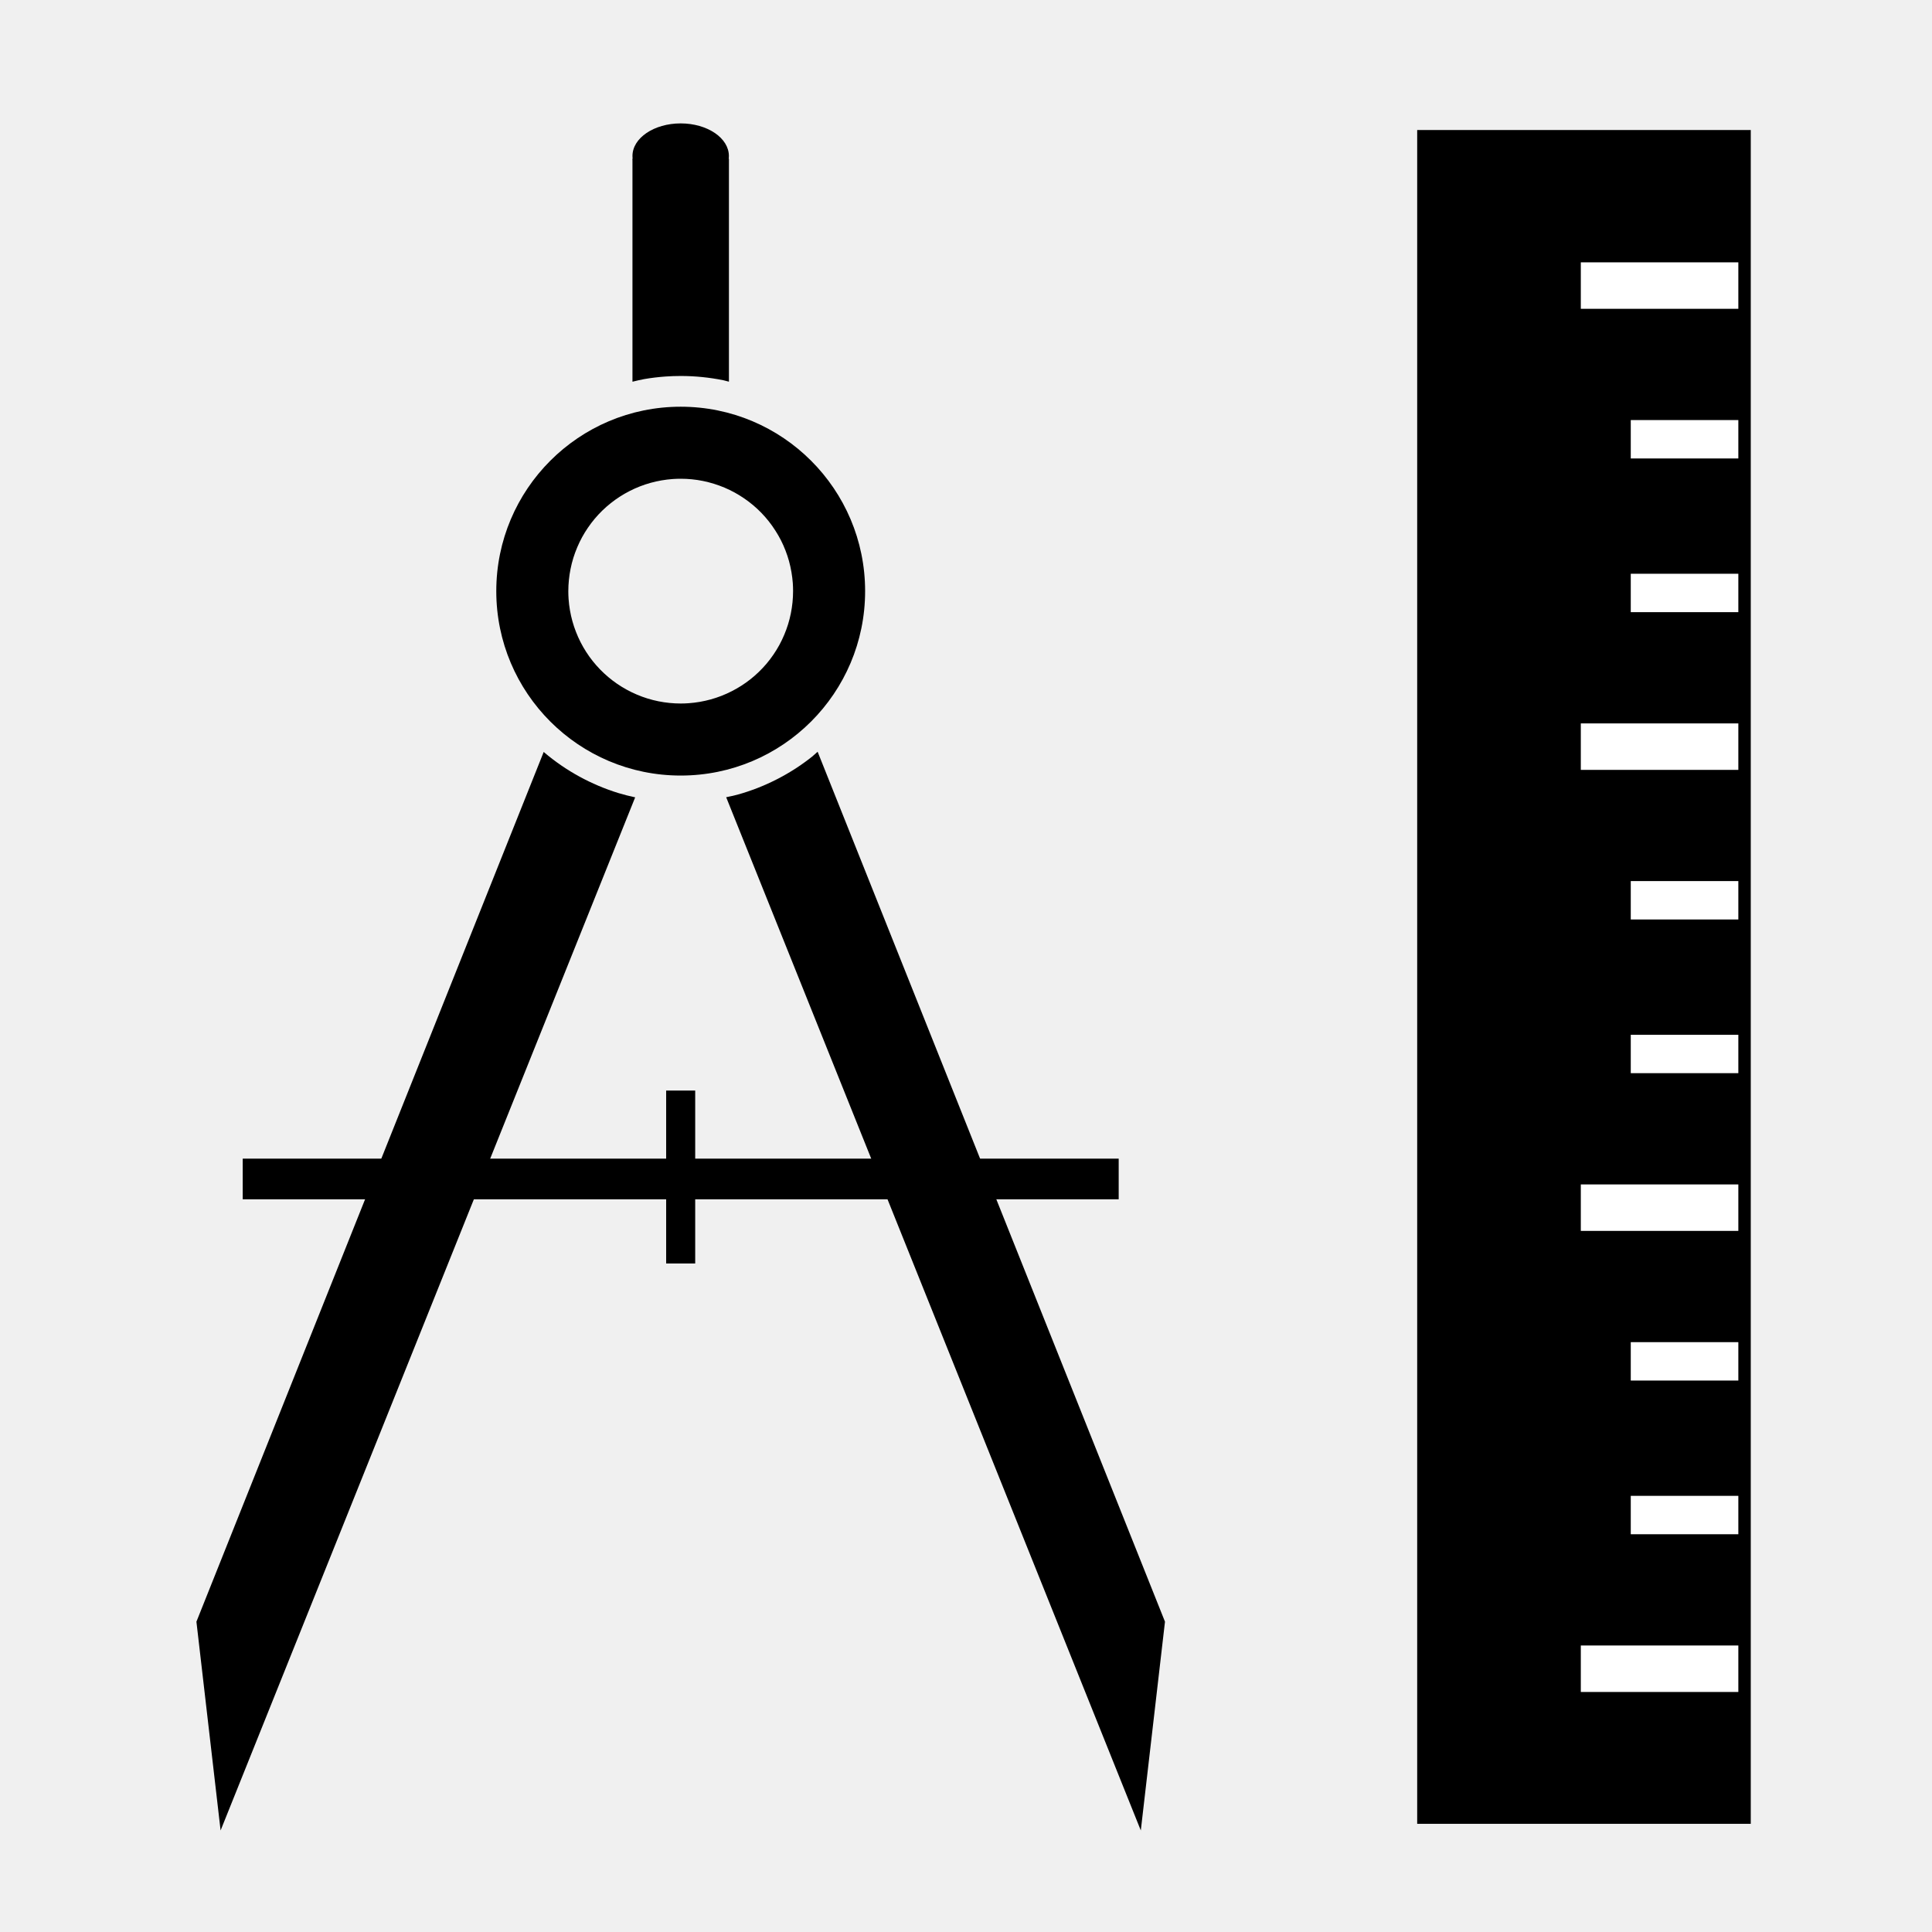
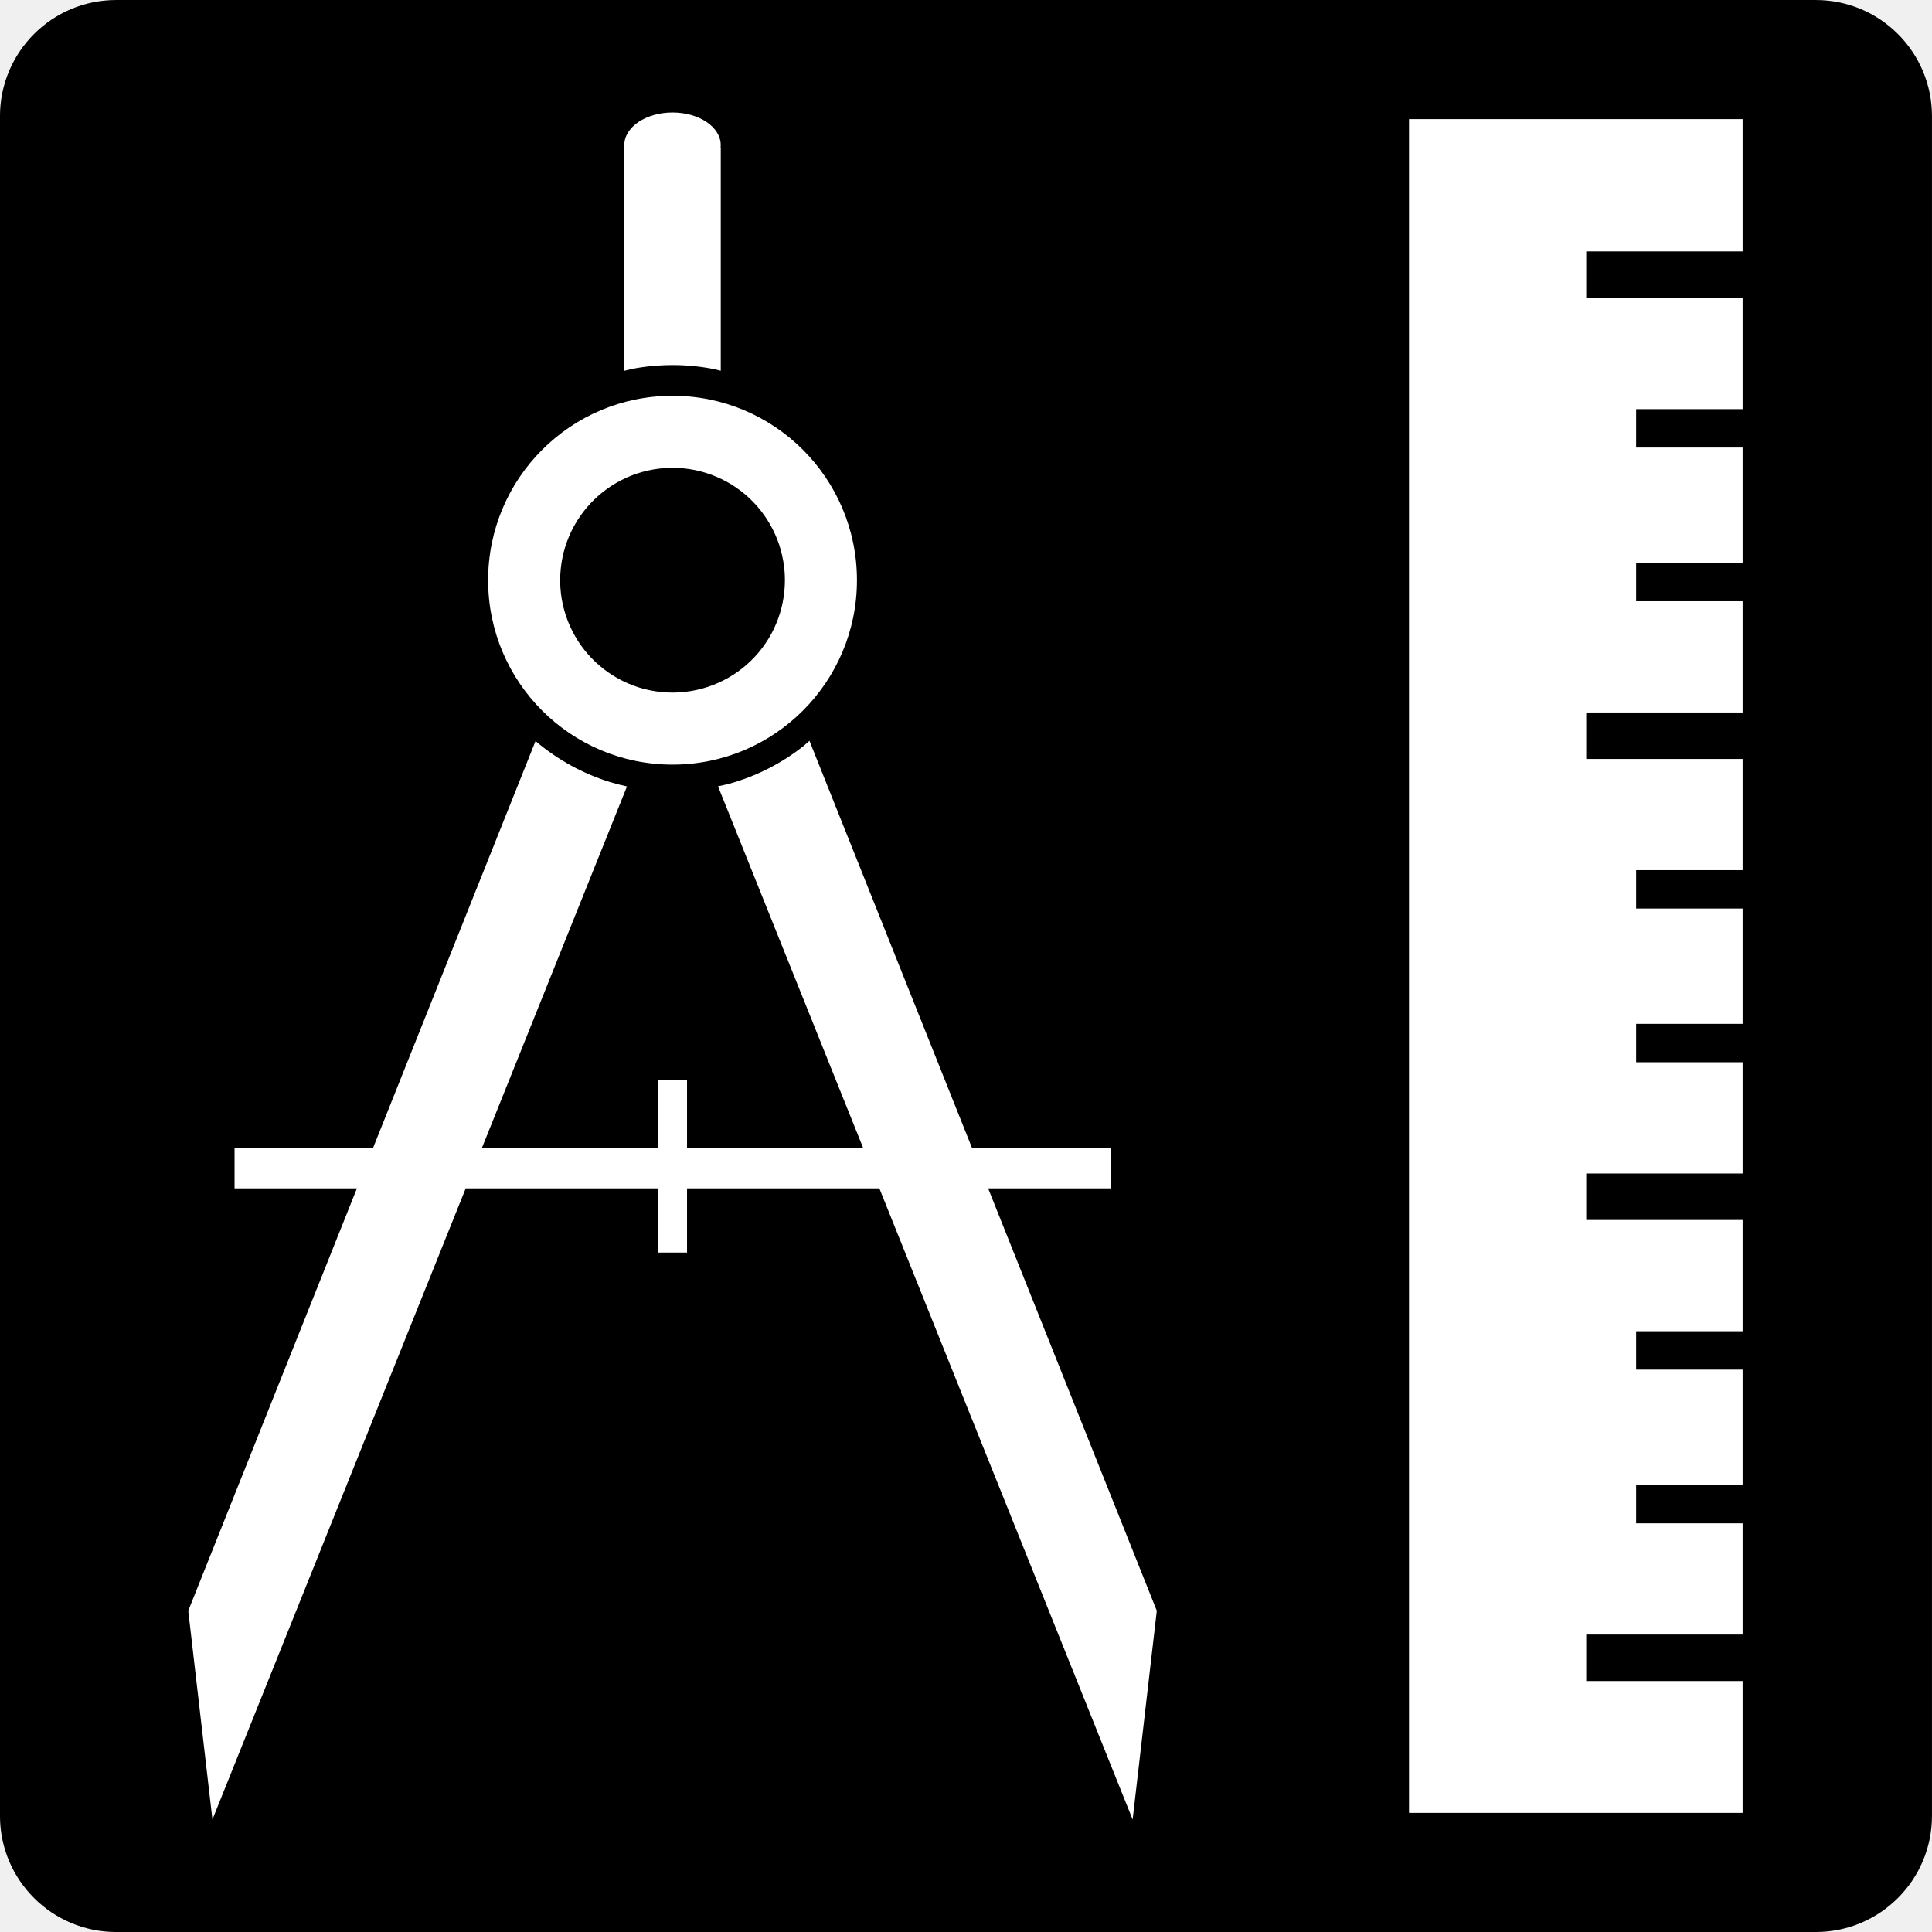
<svg xmlns="http://www.w3.org/2000/svg" width="33.262mm" height="33.262mm" viewBox="0 0 33.262 33.262" version="1.1" id="svg8">
  <defs id="defs2" />
-   <g id="layer1" transform="translate(-28.72619,-83.06547)">
-     <path style="opacity:1;fill:#000000;fill-opacity:1;stroke:none;stroke-width:0.46;stroke-miterlimit:4;stroke-dasharray:none;stroke-dashoffset:0;stroke-opacity:1" d="M 41.154 10.328 L 41.154 24.838 A 14 14 0 0 1 41.914 24.668 A 14 14 0 0 1 43.303 24.5 A 14 14 0 0 1 44.293 24.465 A 14 14 0 0 1 45.691 24.535 A 14 14 0 0 1 47.074 24.744 A 14 14 0 0 1 47.432 24.836 L 47.432 10.328 L 41.154 10.328 z " id="rect876" transform="matrix(0.2645833,0,0,0.2645833,28.72619,83.06547)" />
-     <ellipse style="opacity:1;fill:#000000;fill-opacity:1;stroke:none;stroke-width:0.133;stroke-miterlimit:4;stroke-dasharray:none;stroke-dashoffset:0;stroke-opacity:1" id="path880" cx="40.445" cy="85.751" rx="0.83" ry="0.561" />
-     <path style="opacity:1;fill:#000000;fill-opacity:1;stroke:none;stroke-width:0.378;stroke-miterlimit:4;stroke-dasharray:none;stroke-dashoffset:0;stroke-opacity:1" d="M 44.293 26.465 A 12 12 0 0 0 32.293 38.465 A 12 12 0 0 0 44.293 50.465 A 12 12 0 0 0 56.293 38.465 A 12 12 0 0 0 44.293 26.465 z M 44.293 31.152 A 7.312 7.312 0 0 1 45.023 31.188 A 7.312 7.312 0 0 1 45.746 31.297 A 7.312 7.312 0 0 1 46.453 31.479 A 7.312 7.312 0 0 1 47.141 31.729 A 7.312 7.312 0 0 1 47.799 32.047 A 7.312 7.312 0 0 1 48.422 32.43 A 7.312 7.312 0 0 1 49.004 32.871 A 7.312 7.312 0 0 1 49.539 33.369 A 7.312 7.312 0 0 1 50.021 33.918 A 7.312 7.312 0 0 1 50.445 34.514 A 7.312 7.312 0 0 1 50.811 35.146 A 7.312 7.312 0 0 1 51.109 35.814 A 7.312 7.312 0 0 1 51.34 36.508 A 7.312 7.312 0 0 1 51.498 37.221 A 7.312 7.312 0 0 1 51.588 37.947 A 7.312 7.312 0 0 1 51.605 38.465 A 7.312 7.312 0 0 1 51.568 39.195 A 7.312 7.312 0 0 1 51.459 39.918 A 7.312 7.312 0 0 1 51.279 40.625 A 7.312 7.312 0 0 1 51.027 41.312 A 7.312 7.312 0 0 1 50.711 41.971 A 7.312 7.312 0 0 1 50.328 42.594 A 7.312 7.312 0 0 1 49.887 43.176 A 7.312 7.312 0 0 1 49.387 43.711 A 7.312 7.312 0 0 1 48.838 44.193 A 7.312 7.312 0 0 1 48.244 44.617 A 7.312 7.312 0 0 1 47.609 44.98 A 7.312 7.312 0 0 1 46.943 45.279 A 7.312 7.312 0 0 1 46.248 45.51 A 7.312 7.312 0 0 1 45.535 45.67 A 7.312 7.312 0 0 1 44.811 45.758 A 7.312 7.312 0 0 1 44.293 45.777 A 7.312 7.312 0 0 1 43.562 45.74 A 7.312 7.312 0 0 1 42.84 45.631 A 7.312 7.312 0 0 1 42.133 45.451 A 7.312 7.312 0 0 1 41.445 45.199 A 7.312 7.312 0 0 1 40.787 44.881 A 7.312 7.312 0 0 1 40.164 44.5 A 7.312 7.312 0 0 1 39.582 44.057 A 7.312 7.312 0 0 1 39.047 43.559 A 7.312 7.312 0 0 1 38.564 43.01 A 7.312 7.312 0 0 1 38.139 42.416 A 7.312 7.312 0 0 1 37.775 41.781 A 7.312 7.312 0 0 1 37.477 41.113 A 7.312 7.312 0 0 1 37.246 40.42 A 7.312 7.312 0 0 1 37.086 39.707 A 7.312 7.312 0 0 1 36.998 38.982 A 7.312 7.312 0 0 1 36.98 38.465 A 7.312 7.312 0 0 1 37.018 37.734 A 7.312 7.312 0 0 1 37.127 37.012 A 7.312 7.312 0 0 1 37.307 36.303 A 7.312 7.312 0 0 1 37.559 35.617 A 7.312 7.312 0 0 1 37.875 34.959 A 7.312 7.312 0 0 1 38.258 34.336 A 7.312 7.312 0 0 1 38.699 33.754 A 7.312 7.312 0 0 1 39.197 33.219 A 7.312 7.312 0 0 1 39.748 32.736 A 7.312 7.312 0 0 1 40.342 32.311 A 7.312 7.312 0 0 1 40.977 31.947 A 7.312 7.312 0 0 1 41.643 31.648 A 7.312 7.312 0 0 1 42.336 31.418 A 7.312 7.312 0 0 1 43.051 31.258 A 7.312 7.312 0 0 1 43.775 31.17 A 7.312 7.312 0 0 1 44.293 31.152 z " id="path882" transform="matrix(0.2645833,0,0,0.2645833,28.72619,83.06547)" />
-     <rect style="opacity:1;fill:#000000;fill-opacity:1;stroke:none;stroke-width:0.808;stroke-miterlimit:4;stroke-dasharray:none;stroke-dashoffset:0;stroke-opacity:1" id="rect918" width="5.743" height="29.161" x="53.125" y="85.304" />
-     <path style="fill:none;stroke:#ffffff;stroke-width:0.8;stroke-linecap:butt;stroke-linejoin:miter;stroke-miterlimit:4;stroke-dasharray:none;stroke-opacity:1" d="M 58.654,87.982 H 55.942" id="path920-7-0" />
-     <path style="fill:none;stroke:#ffffff;stroke-width:0.661;stroke-linecap:butt;stroke-linejoin:miter;stroke-miterlimit:4;stroke-dasharray:none;stroke-opacity:1" d="M 58.654,90.628 H 56.802" id="path920-7-0-2" />
-     <path style="fill:none;stroke:#ffffff;stroke-width:0.661;stroke-linecap:butt;stroke-linejoin:miter;stroke-miterlimit:4;stroke-dasharray:none;stroke-opacity:1" d="M 58.654,93.274 H 56.802" id="path920-7-0-6" />
-     <path style="fill:none;stroke:#ffffff;stroke-width:0.8;stroke-linecap:butt;stroke-linejoin:miter;stroke-miterlimit:4;stroke-dasharray:none;stroke-opacity:1" d="M 58.654,95.92 H 55.942" id="path920-7-0-1" />
-     <path style="fill:none;stroke:#ffffff;stroke-width:0.661;stroke-linecap:butt;stroke-linejoin:miter;stroke-miterlimit:4;stroke-dasharray:none;stroke-opacity:1" d="M 58.654,98.565 H 56.802" id="path920-7-0-2-8" />
-     <path style="fill:none;stroke:#ffffff;stroke-width:0.661;stroke-linecap:butt;stroke-linejoin:miter;stroke-miterlimit:4;stroke-dasharray:none;stroke-opacity:1" d="M 58.654,101.211 H 56.802" id="path920-7-0-6-7" />
-     <path style="fill:none;stroke:#ffffff;stroke-width:0.8;stroke-linecap:butt;stroke-linejoin:miter;stroke-miterlimit:4;stroke-dasharray:none;stroke-opacity:1" d="M 58.654,103.857 H 55.942" id="path920-7-0-9" />
-     <path style="fill:none;stroke:#ffffff;stroke-width:0.661;stroke-linecap:butt;stroke-linejoin:miter;stroke-miterlimit:4;stroke-dasharray:none;stroke-opacity:1" d="M 58.654,106.503 H 56.802" id="path920-7-0-2-2" />
-     <path style="fill:none;stroke:#ffffff;stroke-width:0.661;stroke-linecap:butt;stroke-linejoin:miter;stroke-miterlimit:4;stroke-dasharray:none;stroke-opacity:1" d="M 58.654,109.149 H 56.802" id="path920-7-0-6-0" />
-     <path style="fill:none;stroke:#ffffff;stroke-width:0.8;stroke-linecap:butt;stroke-linejoin:miter;stroke-miterlimit:4;stroke-dasharray:none;stroke-opacity:1" d="M 58.654,111.795 H 55.942" id="path920-7-0-92" />
-     <path style="fill:none;stroke:#000000;stroke-width:0.7;stroke-linecap:butt;stroke-linejoin:miter;stroke-miterlimit:4;stroke-dasharray:none;stroke-opacity:1" d="m 32.905,103.363 h 15.081" id="path1105" />
-     <path style="fill:none;stroke:#000000;stroke-width:0.5;stroke-linecap:butt;stroke-linejoin:miter;stroke-miterlimit:4;stroke-dasharray:none;stroke-opacity:1" d="M 40.445,101.841 V 104.818" id="path1107" />
-     <path style="fill:#000000;fill-opacity:1;stroke:none;stroke-width:1.029px;stroke-linecap:butt;stroke-linejoin:miter;stroke-opacity:1" d="M 35.379 48.928 L 12.781 105.523 L 14.354 119.107 L 41.33 51.883 A 13.75 13.75 0 0 1 40.23 51.602 A 13.75 13.75 0 0 1 38.938 51.129 A 13.75 13.75 0 0 1 37.701 50.531 A 13.75 13.75 0 0 1 36.529 49.812 A 13.75 13.75 0 0 1 35.436 48.98 A 13.75 13.75 0 0 1 35.379 48.928 z " id="path869" transform="matrix(0.2645833,0,0,0.2645833,28.72619,83.06547)" />
-     <path style="fill:#000000;fill-opacity:1;stroke:none;stroke-width:1.029px;stroke-linecap:butt;stroke-linejoin:miter;stroke-opacity:1" d="M 47.252 51.875 L 74.232 119.107 L 75.805 105.523 L 53.203 48.916 A 13.75 13.75 0 0 1 52.84 49.236 A 13.75 13.75 0 0 1 51.723 50.035 A 13.75 13.75 0 0 1 50.529 50.719 A 13.75 13.75 0 0 1 49.275 51.281 A 13.75 13.75 0 0 1 47.971 51.713 A 13.75 13.75 0 0 1 47.252 51.875 z " id="path841" transform="matrix(0.2645833,0,0,0.2645833,28.72619,83.06547)" />
+   <g id="layer1" transform="translate(-28.67942,-83.01878)">
+     <rect style="opacity:1;fill:#000000;fill-opacity:1;stroke:none;stroke-width:0.692;stroke-miterlimit:4;stroke-dasharray:none;stroke-dashoffset:0;stroke-opacity:1" id="rect830" width="33.262" height="33.262" x="28.679" y="83.019" ry="2" />
+     <g id="g850" transform="translate(-0.1873785,-0.2348744)">
+       <path transform="matrix(0.2645833,0,0,0.2645833,28.72619,83.06547)" id="rect876" d="M 41.154,10.328 V 24.838 A 14,14 0 0 1 41.914,24.668 14,14 0 0 1 43.303,24.5 a 14,14 0 0 1 0.99,-0.035 14,14 0 0 1 1.398,0.07 14,14 0 0 1 1.383,0.209 14,14 0 0 1 0.357,0.092 v -14.508 z" style="opacity:1;fill:#ffffff;fill-opacity:1;stroke:none;stroke-width:0.46;stroke-miterlimit:4;stroke-dasharray:none;stroke-dashoffset:0;stroke-opacity:1" />
+       <ellipse ry="0.561" rx="0.83" cy="85.751" cx="40.445" id="path880" style="opacity:1;fill:#ffffff;fill-opacity:1;stroke:none;stroke-width:0.133;stroke-miterlimit:4;stroke-dasharray:none;stroke-dashoffset:0;stroke-opacity:1" />
+       <path transform="matrix(0.2645833,0,0,0.2645833,28.72619,83.06547)" id="path882" d="m 44.293,26.465 a 12,12 0 0 0 -12,12 12,12 0 0 0 12,12 12,12 0 0 0 12,-12 12,12 0 0 0 -12,-12 z m 0,4.688 a 7.312,7.312 0 0 1 0.73,0.035 7.312,7.312 0 0 1 0.723,0.109 7.312,7.312 0 0 1 0.707,0.182 7.312,7.312 0 0 1 0.688,0.25 7.312,7.312 0 0 1 0.658,0.318 7.312,7.312 0 0 1 0.623,0.383 7.312,7.312 0 0 1 0.582,0.441 7.312,7.312 0 0 1 0.535,0.498 7.312,7.312 0 0 1 0.482,0.549 7.312,7.312 0 0 1 0.424,0.596 7.312,7.312 0 0 1 0.365,0.633 7.312,7.312 0 0 1 0.299,0.668 7.312,7.312 0 0 1 0.23,0.693 7.312,7.312 0 0 1 0.158,0.713 7.312,7.312 0 0 1 0.09,0.727 7.312,7.312 0 0 1 0.018,0.518 7.312,7.312 0 0 1 -0.037,0.73 7.312,7.312 0 0 1 -0.109,0.723 7.312,7.312 0 0 1 -0.18,0.707 7.312,7.312 0 0 1 -0.252,0.688 7.312,7.312 0 0 1 -0.316,0.658 7.312,7.312 0 0 1 -0.383,0.623 7.312,7.312 0 0 1 -0.441,0.582 7.312,7.312 0 0 1 -0.5,0.535 7.312,7.312 0 0 1 -0.549,0.482 7.312,7.312 0 0 1 -0.594,0.424 7.312,7.312 0 0 1 -0.635,0.363 7.312,7.312 0 0 1 -0.666,0.299 7.312,7.312 0 0 1 -0.695,0.23 7.312,7.312 0 0 1 -0.713,0.16 7.312,7.312 0 0 1 -0.725,0.088 7.312,7.312 0 0 1 -0.518,0.02 7.312,7.312 0 0 1 -0.73,-0.037 7.312,7.312 0 0 1 -0.723,-0.109 7.312,7.312 0 0 1 -0.707,-0.18 7.312,7.312 0 0 1 -0.688,-0.252 7.312,7.312 0 0 1 -0.658,-0.318 A 7.312,7.312 0 0 1 40.164,44.5 a 7.312,7.312 0 0 1 -0.582,-0.443 7.312,7.312 0 0 1 -0.535,-0.498 7.312,7.312 0 0 1 -0.482,-0.549 7.312,7.312 0 0 1 -0.426,-0.594 7.312,7.312 0 0 1 -0.363,-0.635 7.312,7.312 0 0 1 -0.299,-0.668 7.312,7.312 0 0 1 -0.23,-0.693 7.312,7.312 0 0 1 -0.16,-0.713 7.312,7.312 0 0 1 -0.088,-0.725 7.312,7.312 0 0 1 -0.018,-0.518 7.312,7.312 0 0 1 0.037,-0.73 7.312,7.312 0 0 1 0.109,-0.723 7.312,7.312 0 0 1 0.18,-0.709 7.312,7.312 0 0 1 0.252,-0.686 7.312,7.312 0 0 1 0.316,-0.658 7.312,7.312 0 0 1 0.383,-0.623 7.312,7.312 0 0 1 0.441,-0.582 7.312,7.312 0 0 1 0.498,-0.535 7.312,7.312 0 0 1 0.551,-0.482 7.312,7.312 0 0 1 0.594,-0.426 7.312,7.312 0 0 1 0.635,-0.363 7.312,7.312 0 0 1 0.666,-0.299 7.312,7.312 0 0 1 0.693,-0.23 7.312,7.312 0 0 1 0.715,-0.16 7.312,7.312 0 0 1 0.725,-0.088 7.312,7.312 0 0 1 0.518,-0.018 z" style="opacity:1;fill:#ffffff;fill-opacity:1;stroke:none;stroke-width:0.378;stroke-miterlimit:4;stroke-dasharray:none;stroke-dashoffset:0;stroke-opacity:1" />
+       <rect y="85.304" x="53.125" height="29.161" width="5.743" id="rect918" style="opacity:1;fill:#ffffff;fill-opacity:1;stroke:none;stroke-width:0.808;stroke-miterlimit:4;stroke-dasharray:none;stroke-dashoffset:0;stroke-opacity:1" />
+       <path id="path920-7-0" d="M 58.888,87.982 H 56.176" style="fill:none;stroke:#000000;stroke-width:0.8;stroke-linecap:butt;stroke-linejoin:miter;stroke-miterlimit:4;stroke-dasharray:none;stroke-opacity:1" />
+       <path id="path920-7-0-2" d="M 58.888,90.628 H 57.035" style="fill:none;stroke:#000000;stroke-width:0.661;stroke-linecap:butt;stroke-linejoin:miter;stroke-miterlimit:4;stroke-dasharray:none;stroke-opacity:1" />
+       <path id="path920-7-0-6" d="M 58.888,93.274 H 57.035" style="fill:none;stroke:#000000;stroke-width:0.661;stroke-linecap:butt;stroke-linejoin:miter;stroke-miterlimit:4;stroke-dasharray:none;stroke-opacity:1" />
+       <path id="path920-7-0-1" d="M 58.888,95.92 H 56.176" style="fill:none;stroke:#000000;stroke-width:0.8;stroke-linecap:butt;stroke-linejoin:miter;stroke-miterlimit:4;stroke-dasharray:none;stroke-opacity:1" />
+       <path id="path920-7-0-2-8" d="M 58.888,98.565 H 57.035" style="fill:none;stroke:#000000;stroke-width:0.661;stroke-linecap:butt;stroke-linejoin:miter;stroke-miterlimit:4;stroke-dasharray:none;stroke-opacity:1" />
+       <path id="path920-7-0-6-7" d="M 58.888,101.211 H 57.035" style="fill:none;stroke:#000000;stroke-width:0.661;stroke-linecap:butt;stroke-linejoin:miter;stroke-miterlimit:4;stroke-dasharray:none;stroke-opacity:1" />
+       <path id="path920-7-0-9" d="M 58.888,103.857 H 56.176" style="fill:none;stroke:#000000;stroke-width:0.8;stroke-linecap:butt;stroke-linejoin:miter;stroke-miterlimit:4;stroke-dasharray:none;stroke-opacity:1" />
+       <path id="path920-7-0-2-2" d="M 58.888,106.503 H 57.035" style="fill:none;stroke:#000000;stroke-width:0.661;stroke-linecap:butt;stroke-linejoin:miter;stroke-miterlimit:4;stroke-dasharray:none;stroke-opacity:1" />
+       <path id="path920-7-0-6-0" d="M 58.888,109.149 H 57.035" style="fill:none;stroke:#000000;stroke-width:0.661;stroke-linecap:butt;stroke-linejoin:miter;stroke-miterlimit:4;stroke-dasharray:none;stroke-opacity:1" />
+       <path id="path920-7-0-92" d="M 58.888,111.795 H 56.176" style="fill:none;stroke:#000000;stroke-width:0.8;stroke-linecap:butt;stroke-linejoin:miter;stroke-miterlimit:4;stroke-dasharray:none;stroke-opacity:1" />
+       <path id="path1105" d="m 32.905,103.363 h 15.081" style="fill:none;stroke:#ffffff;stroke-width:0.7;stroke-linecap:butt;stroke-linejoin:miter;stroke-miterlimit:4;stroke-dasharray:none;stroke-opacity:1" />
+       <path id="path1107" d="M 40.445,101.841 V 104.818" style="fill:none;stroke:#ffffff;stroke-width:0.5;stroke-linecap:butt;stroke-linejoin:miter;stroke-miterlimit:4;stroke-dasharray:none;stroke-opacity:1" />
+       <path transform="matrix(0.2645833,0,0,0.2645833,28.72619,83.06547)" id="path869" d="M 35.379,48.928 12.781,105.523 14.354,119.107 41.33,51.883 A 13.75,13.75 0 0 1 40.23,51.602 13.75,13.75 0 0 1 38.938,51.129 13.75,13.75 0 0 1 37.701,50.531 13.75,13.75 0 0 1 36.529,49.812 a 13.75,13.75 0 0 1 -1.094,-0.832 13.75,13.75 0 0 1 -0.057,-0.053 z" style="fill:#ffffff;fill-opacity:1;stroke:none;stroke-width:1.029px;stroke-linecap:butt;stroke-linejoin:miter;stroke-opacity:1" />
+       <path transform="matrix(0.2645833,0,0,0.2645833,28.72619,83.06547)" id="path841" d="m 47.252,51.875 26.98,67.232 1.572,-13.584 -22.602,-56.607 a 13.75,13.75 0 0 1 -0.363,0.32 13.75,13.75 0 0 1 -1.117,0.799 13.75,13.75 0 0 1 -1.193,0.684 13.75,13.75 0 0 1 -1.254,0.562 13.75,13.75 0 0 1 -1.305,0.432 13.75,13.75 0 0 1 -0.719,0.162 z" style="fill:#ffffff;fill-opacity:1;stroke:none;stroke-width:1.029px;stroke-linecap:butt;stroke-linejoin:miter;stroke-opacity:1" />
+     </g>
  </g>
</svg>
